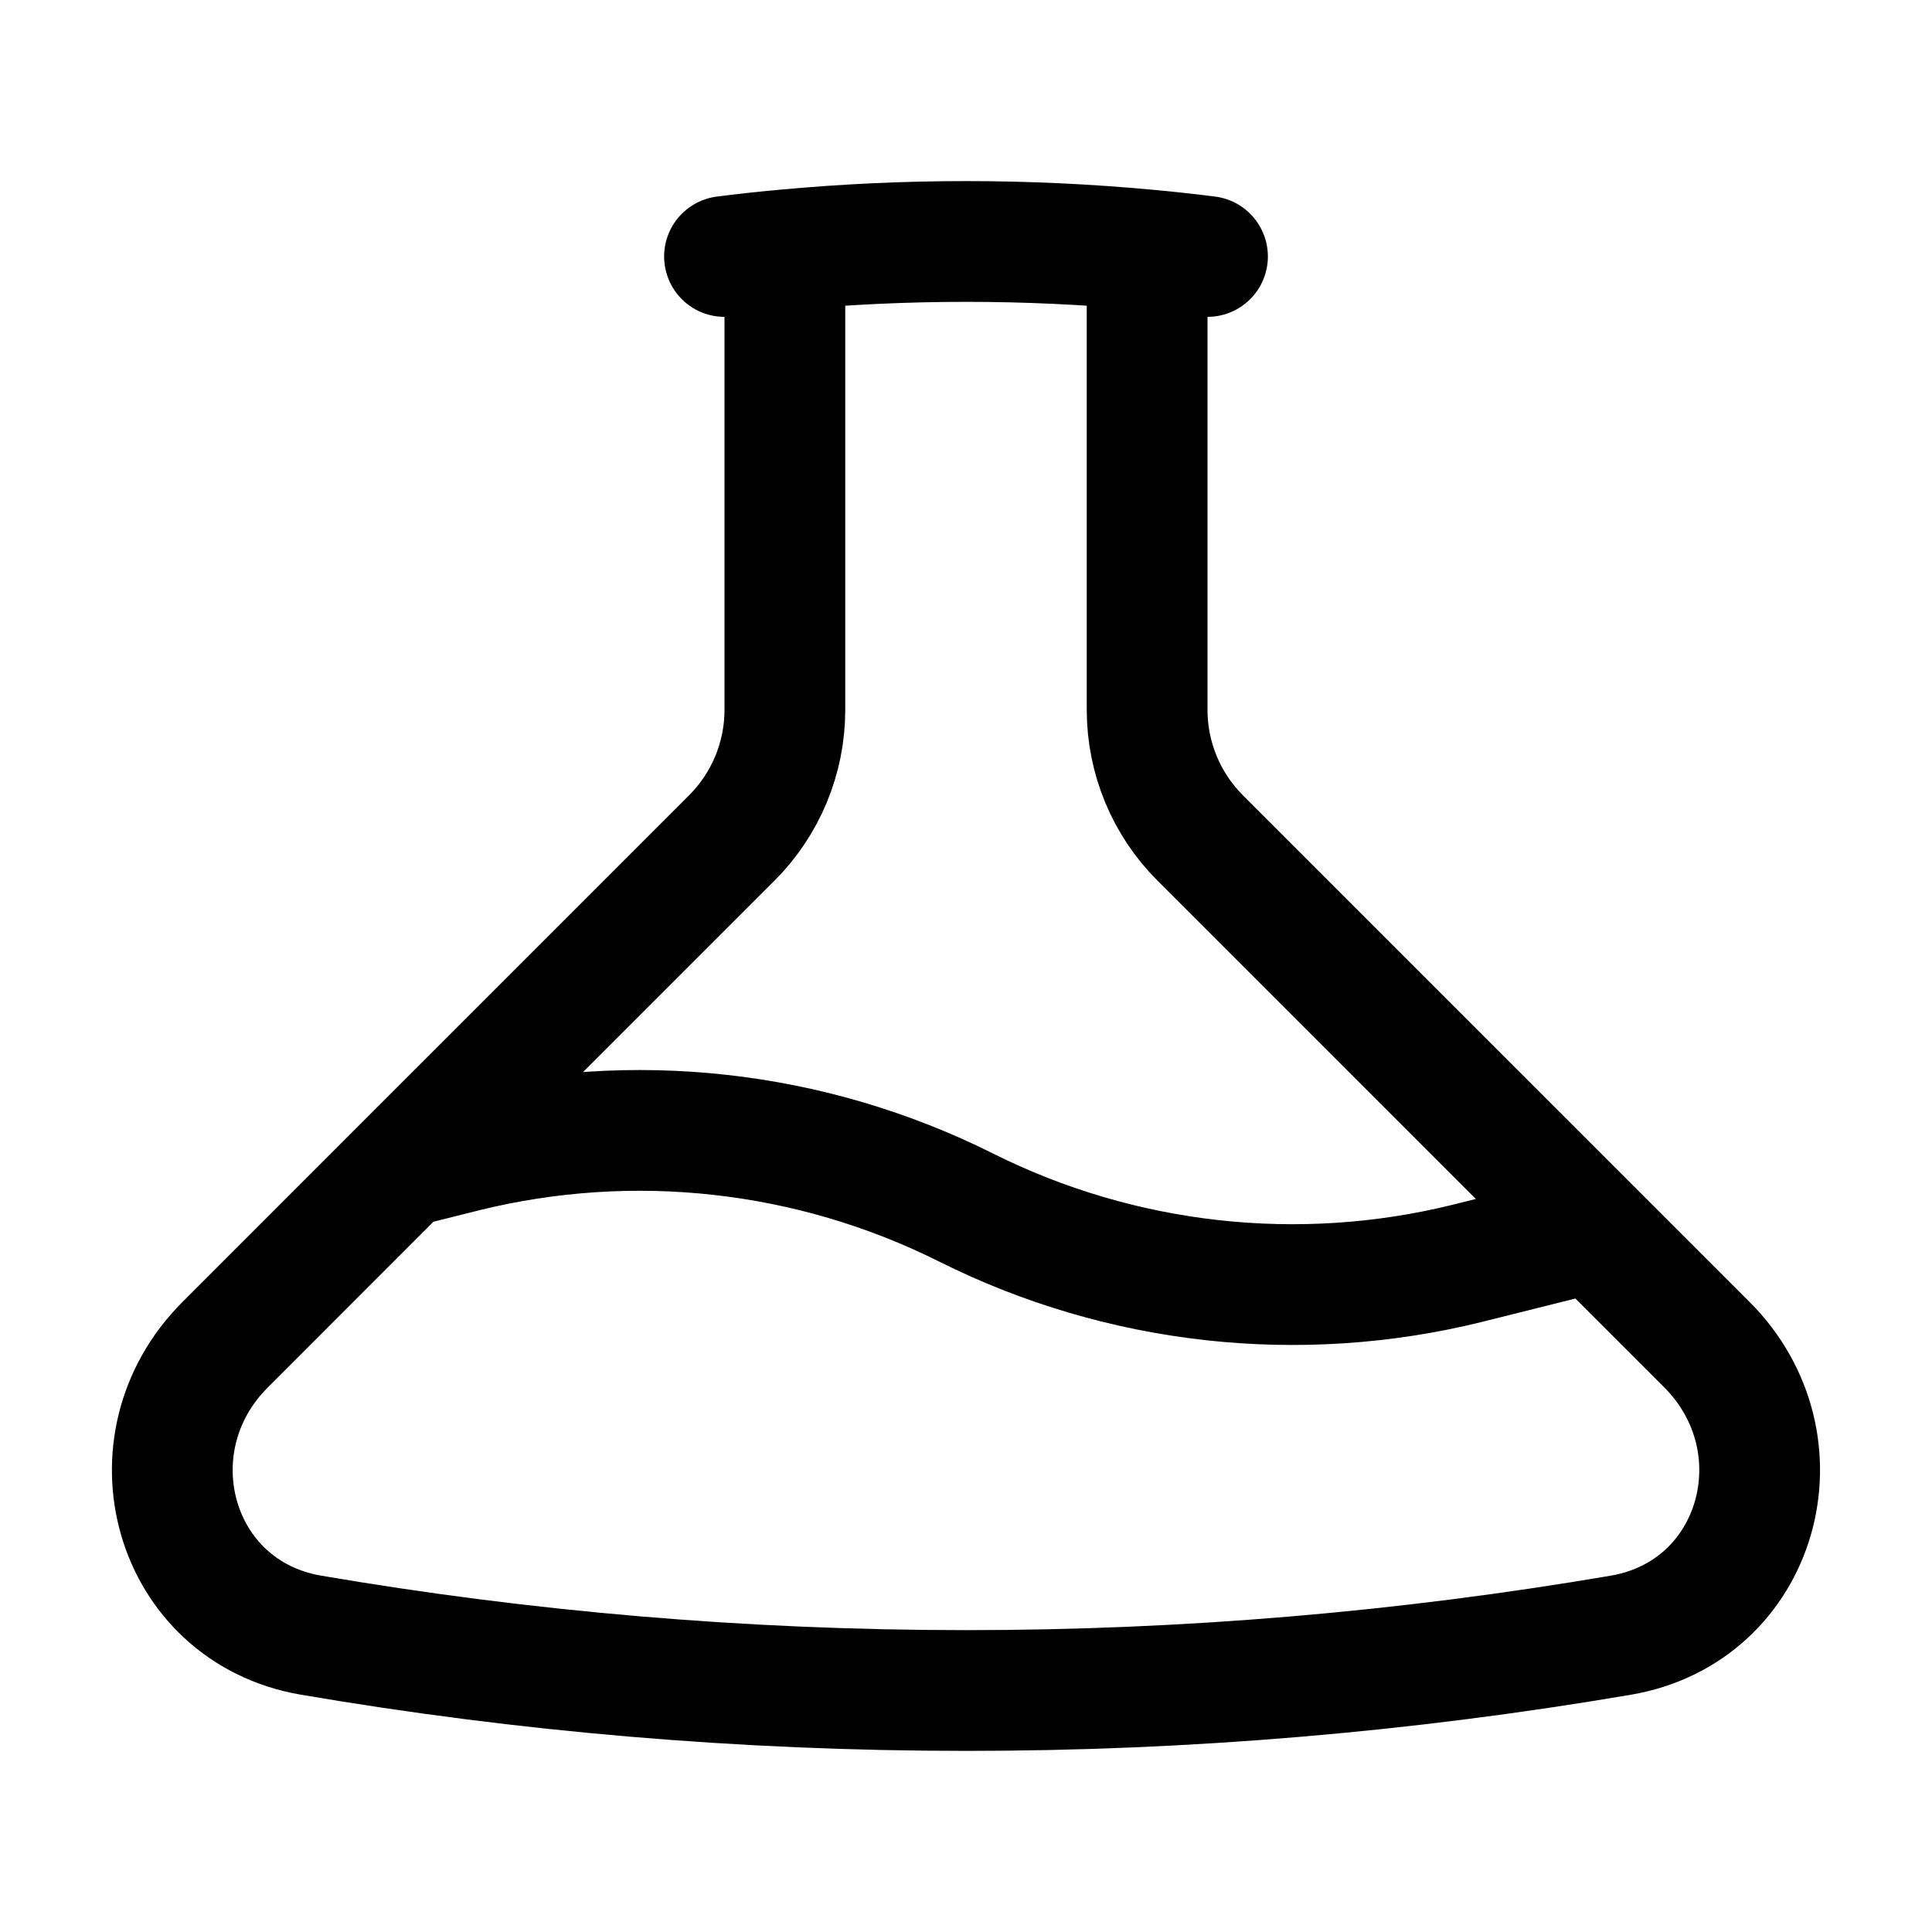
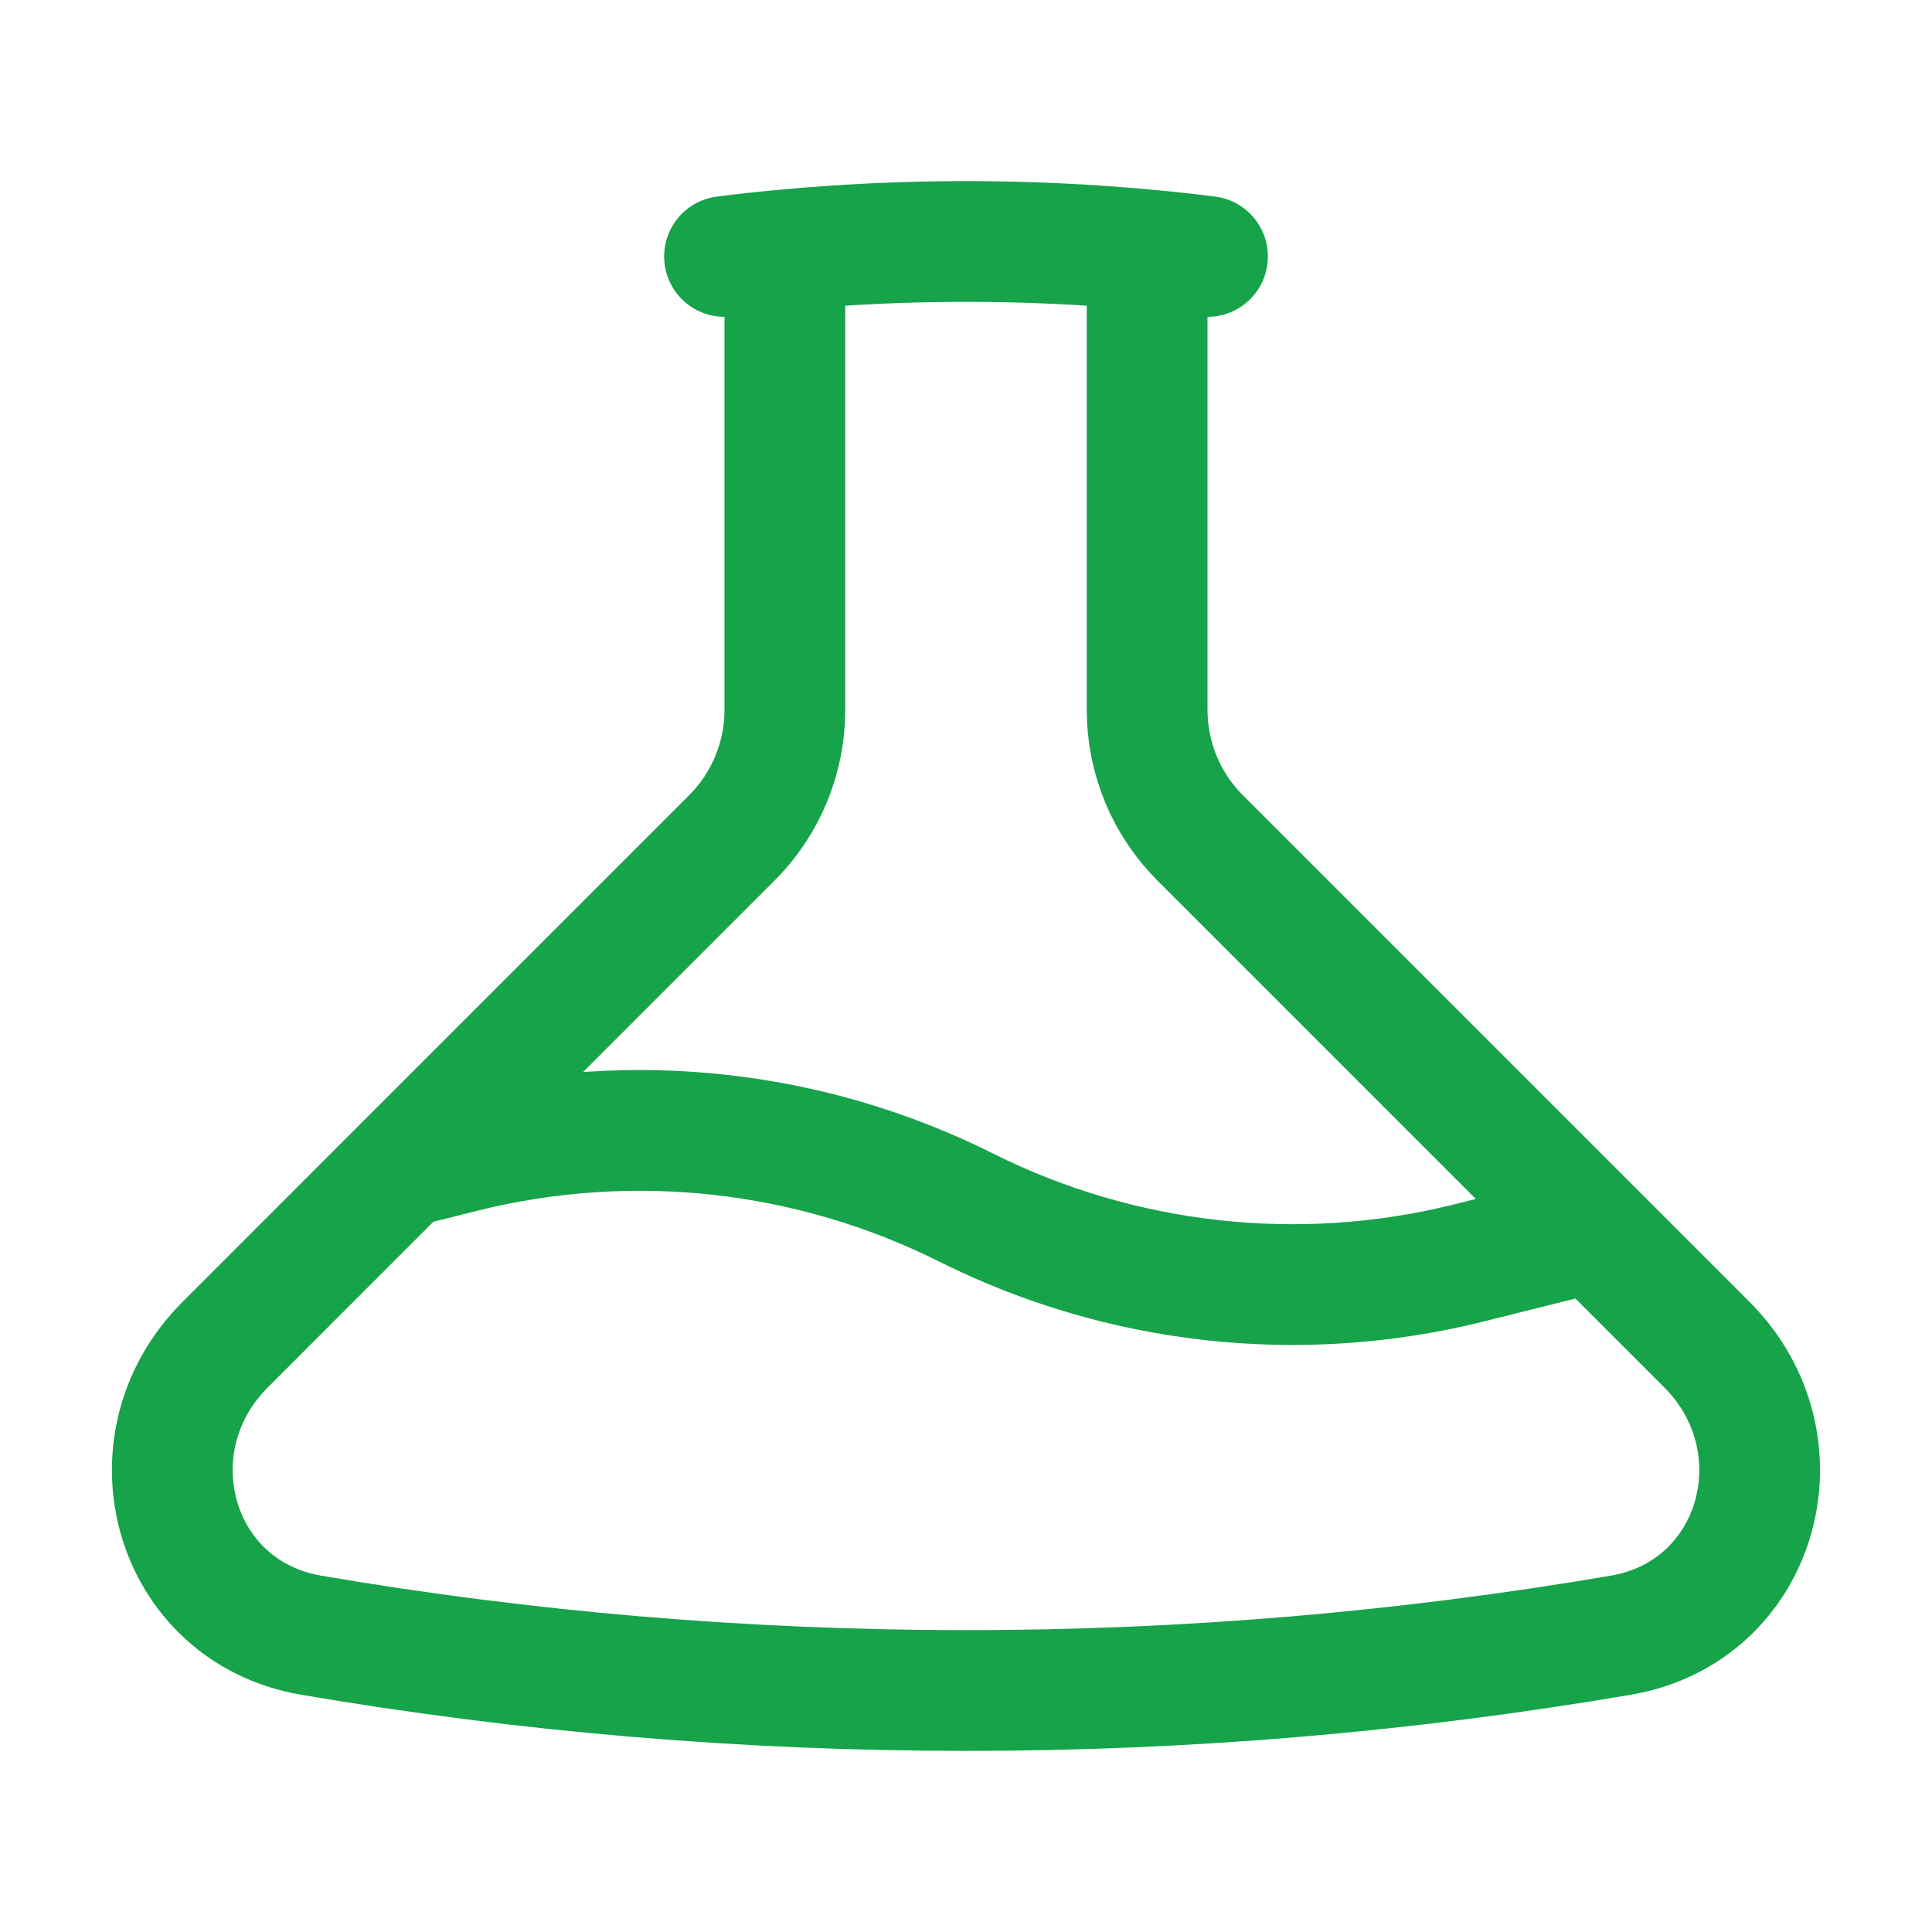
- <svg xmlns="http://www.w3.org/2000/svg" fill="none" stroke="currentColor" stroke-width="1.5" viewBox="0 0 24 24" aria-hidden="true">
+ <svg xmlns="http://www.w3.org/2000/svg" fill="none" stroke="#16a34a" stroke-width="1.5" viewBox="0 0 24 24" aria-hidden="true">
  <path stroke-linecap="round" stroke-linejoin="round" d="M9.75 3.104v5.714a2.25 2.25 0 01-.659 1.591L5 14.5M9.75 3.104c-.251.023-.501.05-.75.082m.75-.082a24.301 24.301 0 014.5 0m0 0v5.714c0 .597.237 1.17.659 1.591L19.8 15.3M14.25 3.104c.251.023.501.05.75.082M19.8 15.3l-1.57.393A9.065 9.065 0 0112 15a9.065 9.065 0 00-6.23-.693L5 14.5m14.8.8l1.402 1.402c1.232 1.232.65 3.318-1.067 3.611A48.309 48.309 0 0112 21c-2.773 0-5.491-.235-8.135-.687-1.718-.293-2.3-2.379-1.067-3.61L5 14.5" />
</svg>
